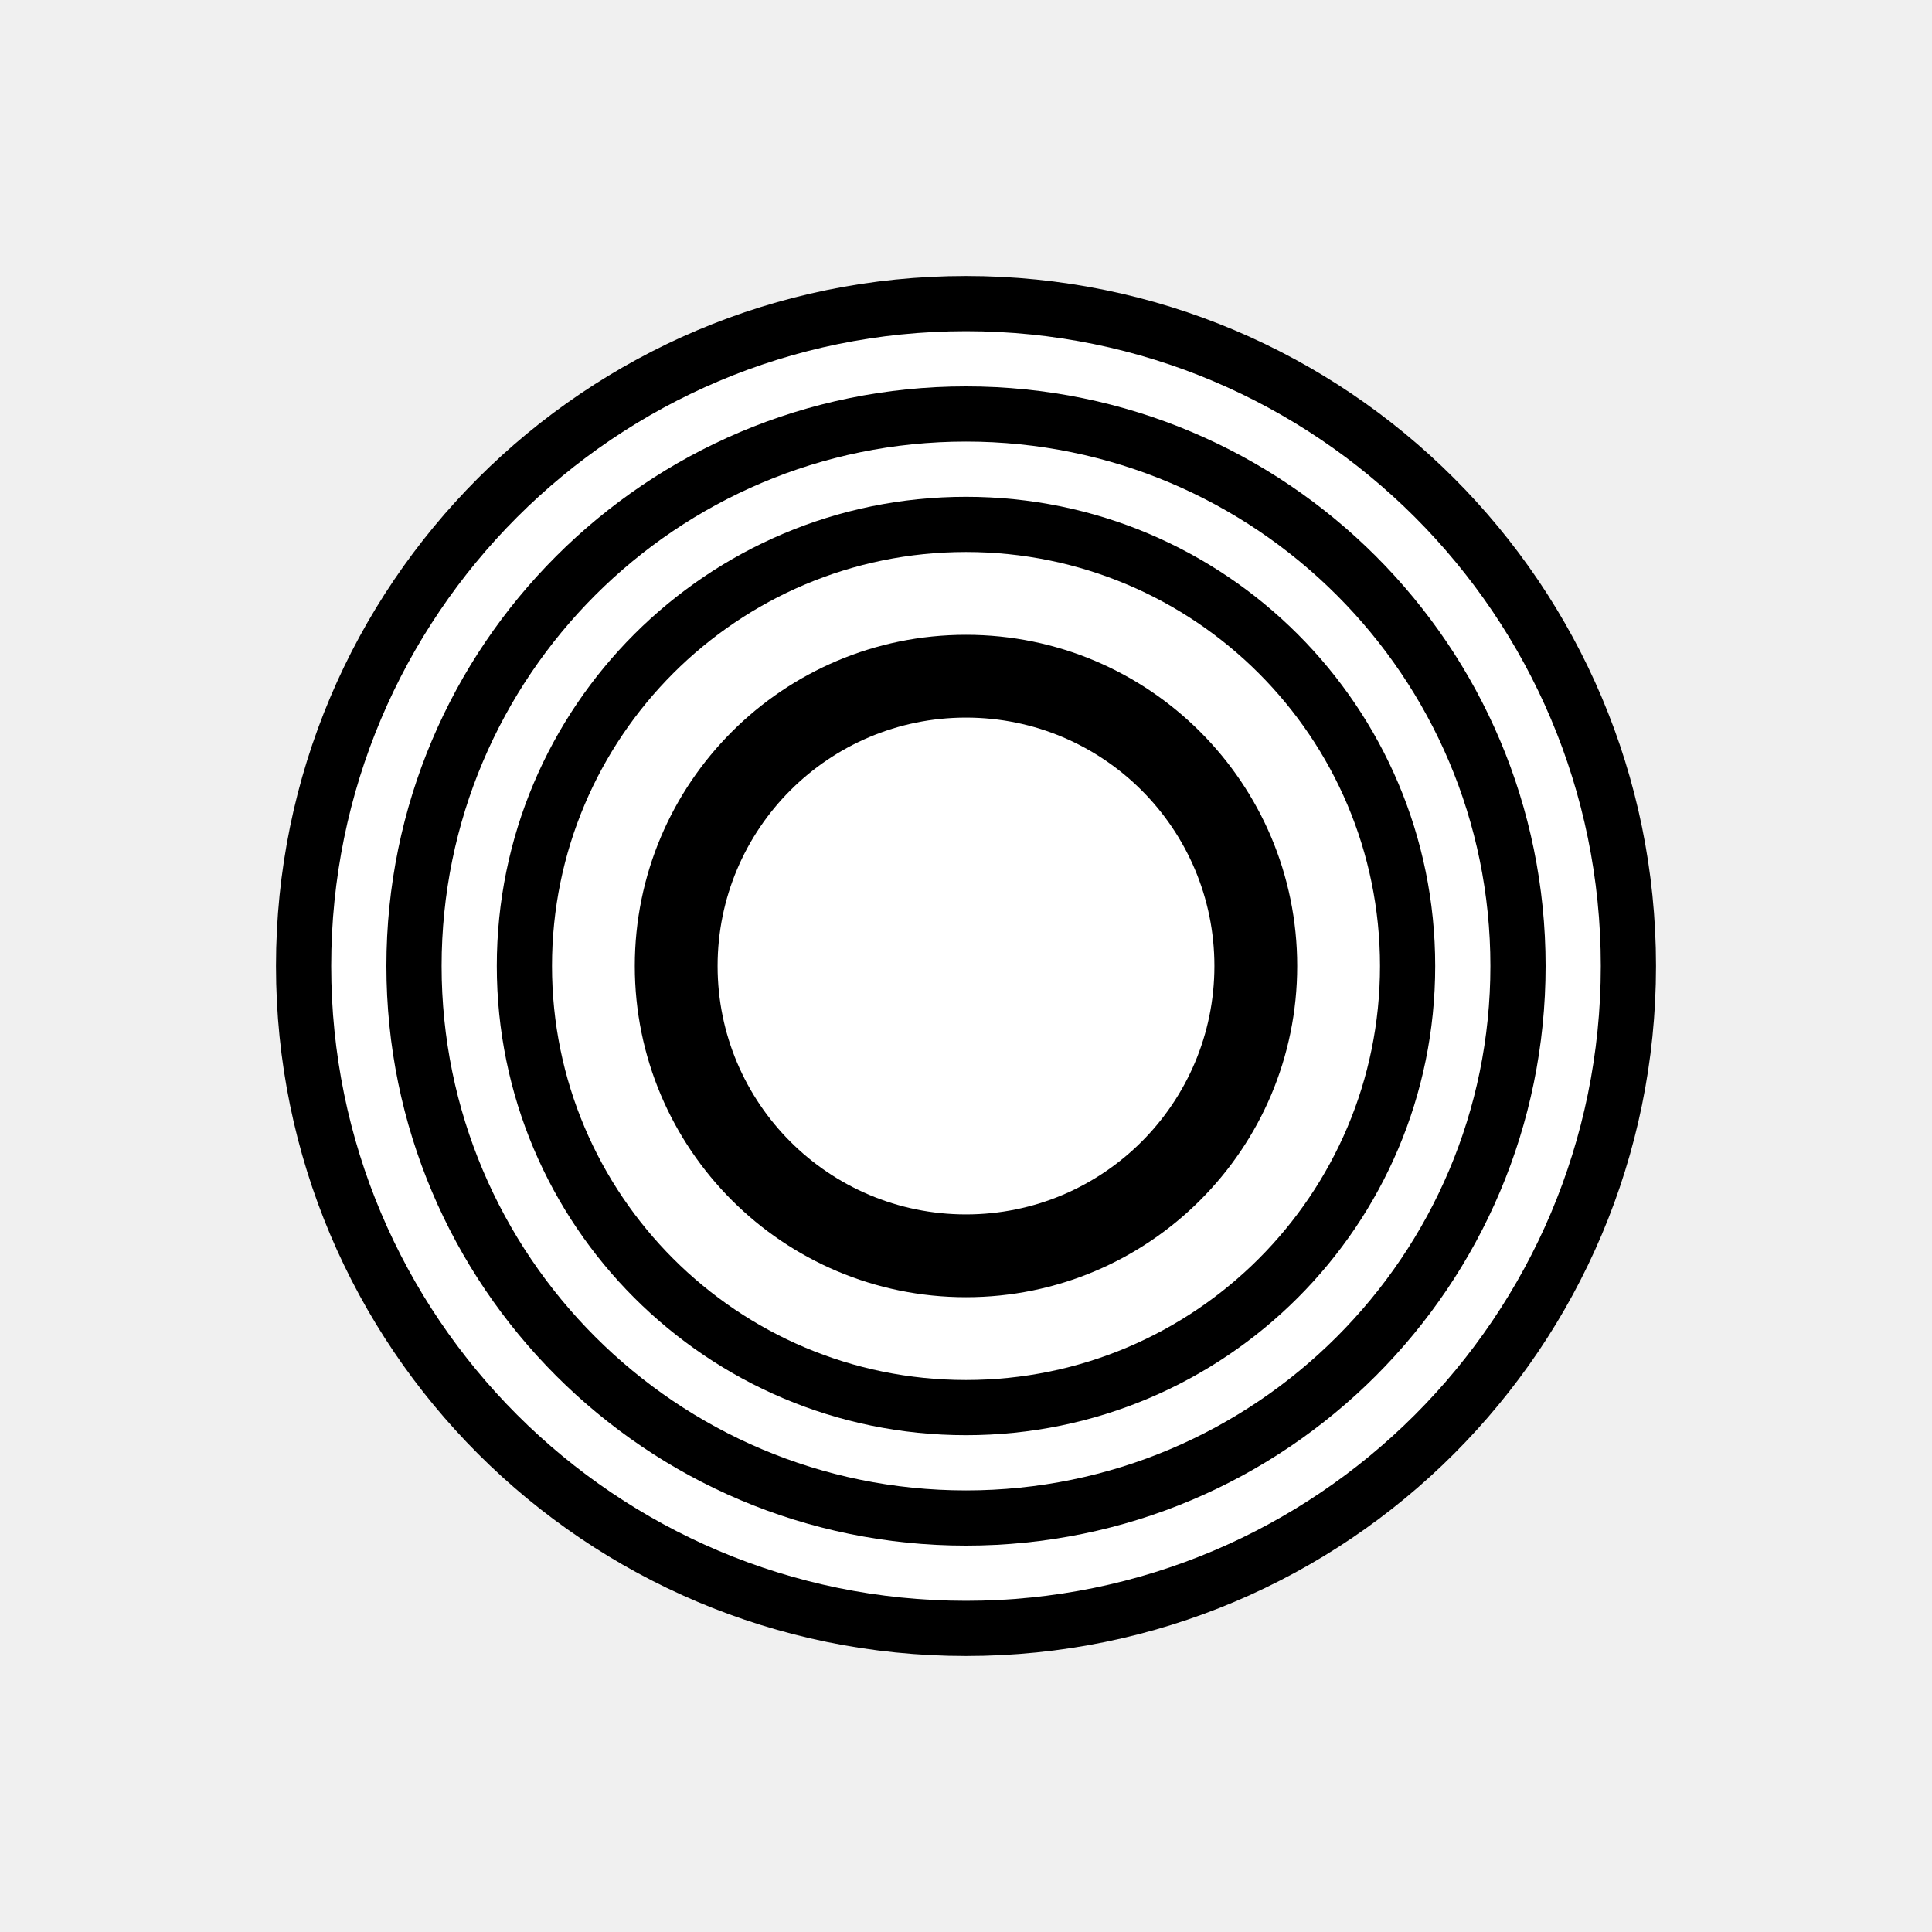
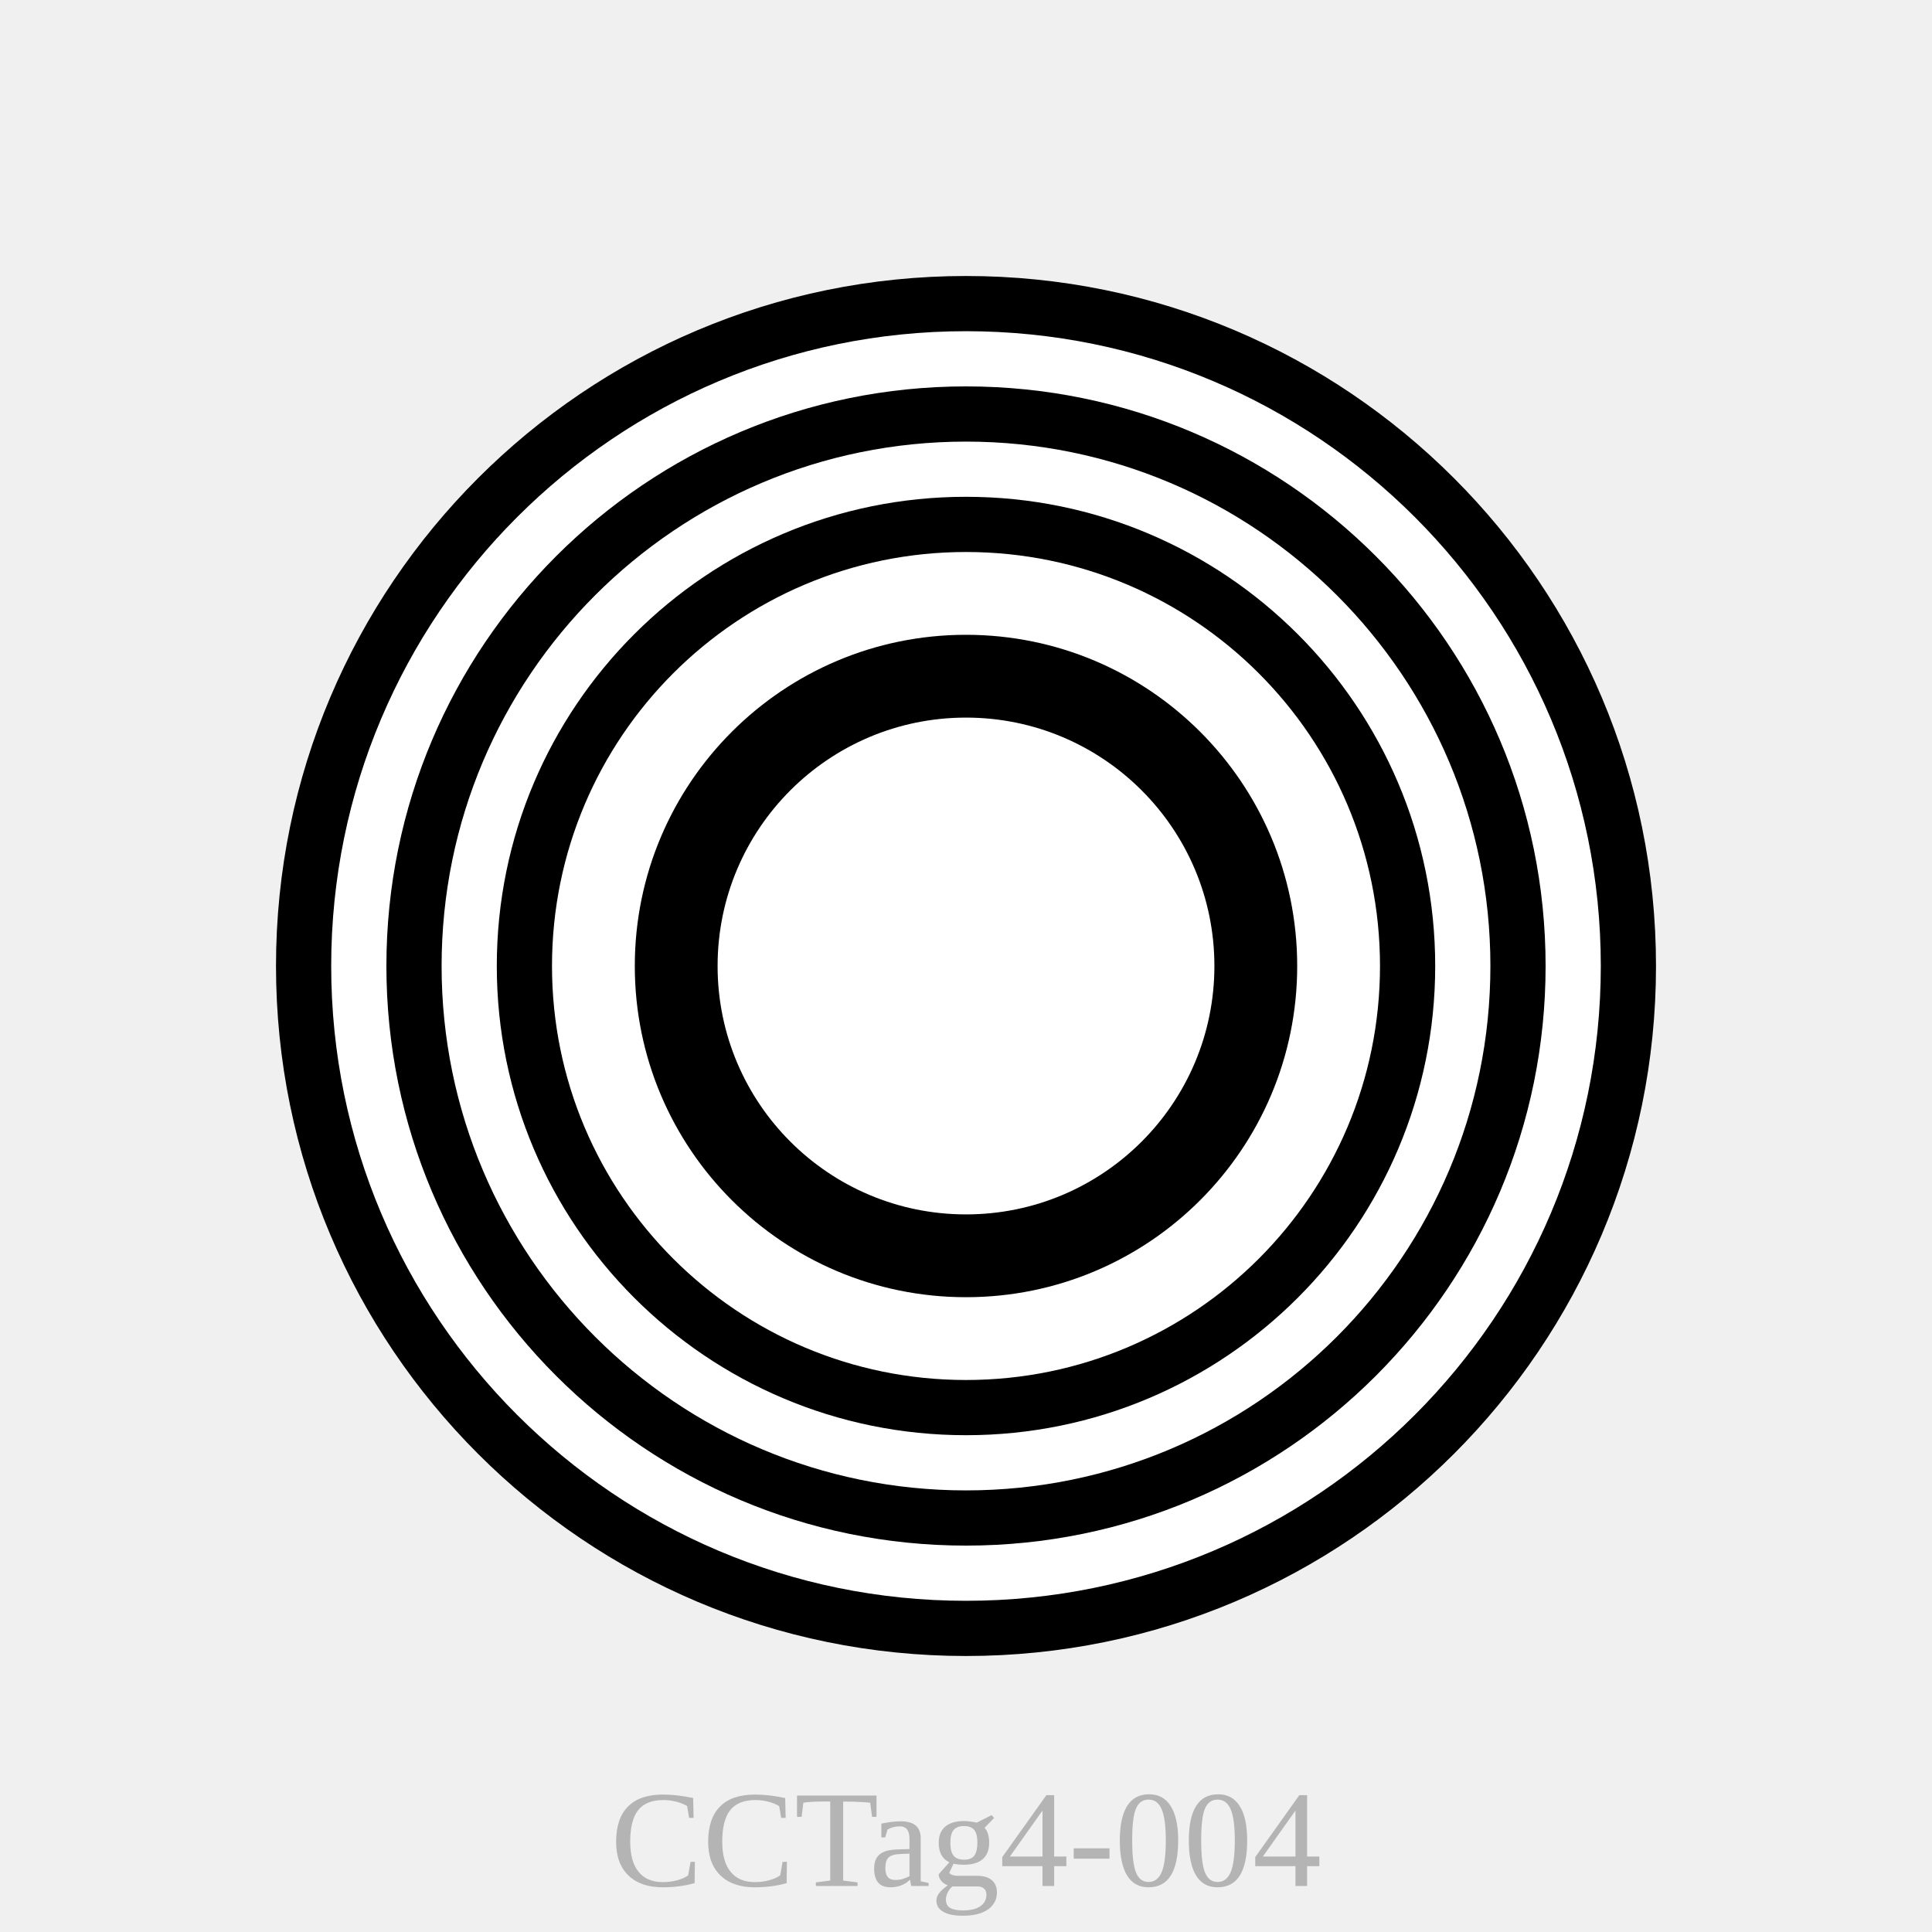
<svg xmlns="http://www.w3.org/2000/svg" version="1.1" width="210mm" height="210mm" viewBox="-105 -105 210 210">
  <circle r="75.0" fill="black" />
  <circle r="69.0" fill="white" />
  <circle r="63.0" fill="black" />
  <circle r="57.0" fill="white" />
  <circle r="51.0" fill="black" />
  <circle r="45.0" fill="white" />
  <circle r="36.0" fill="black" />
  <circle r="27.0" fill="white" />
+   <text y="100" font-size="15" text-anchor="middle" fill="rgba(0,0,0,0.25)">CCTag4-004</text>
</svg>
